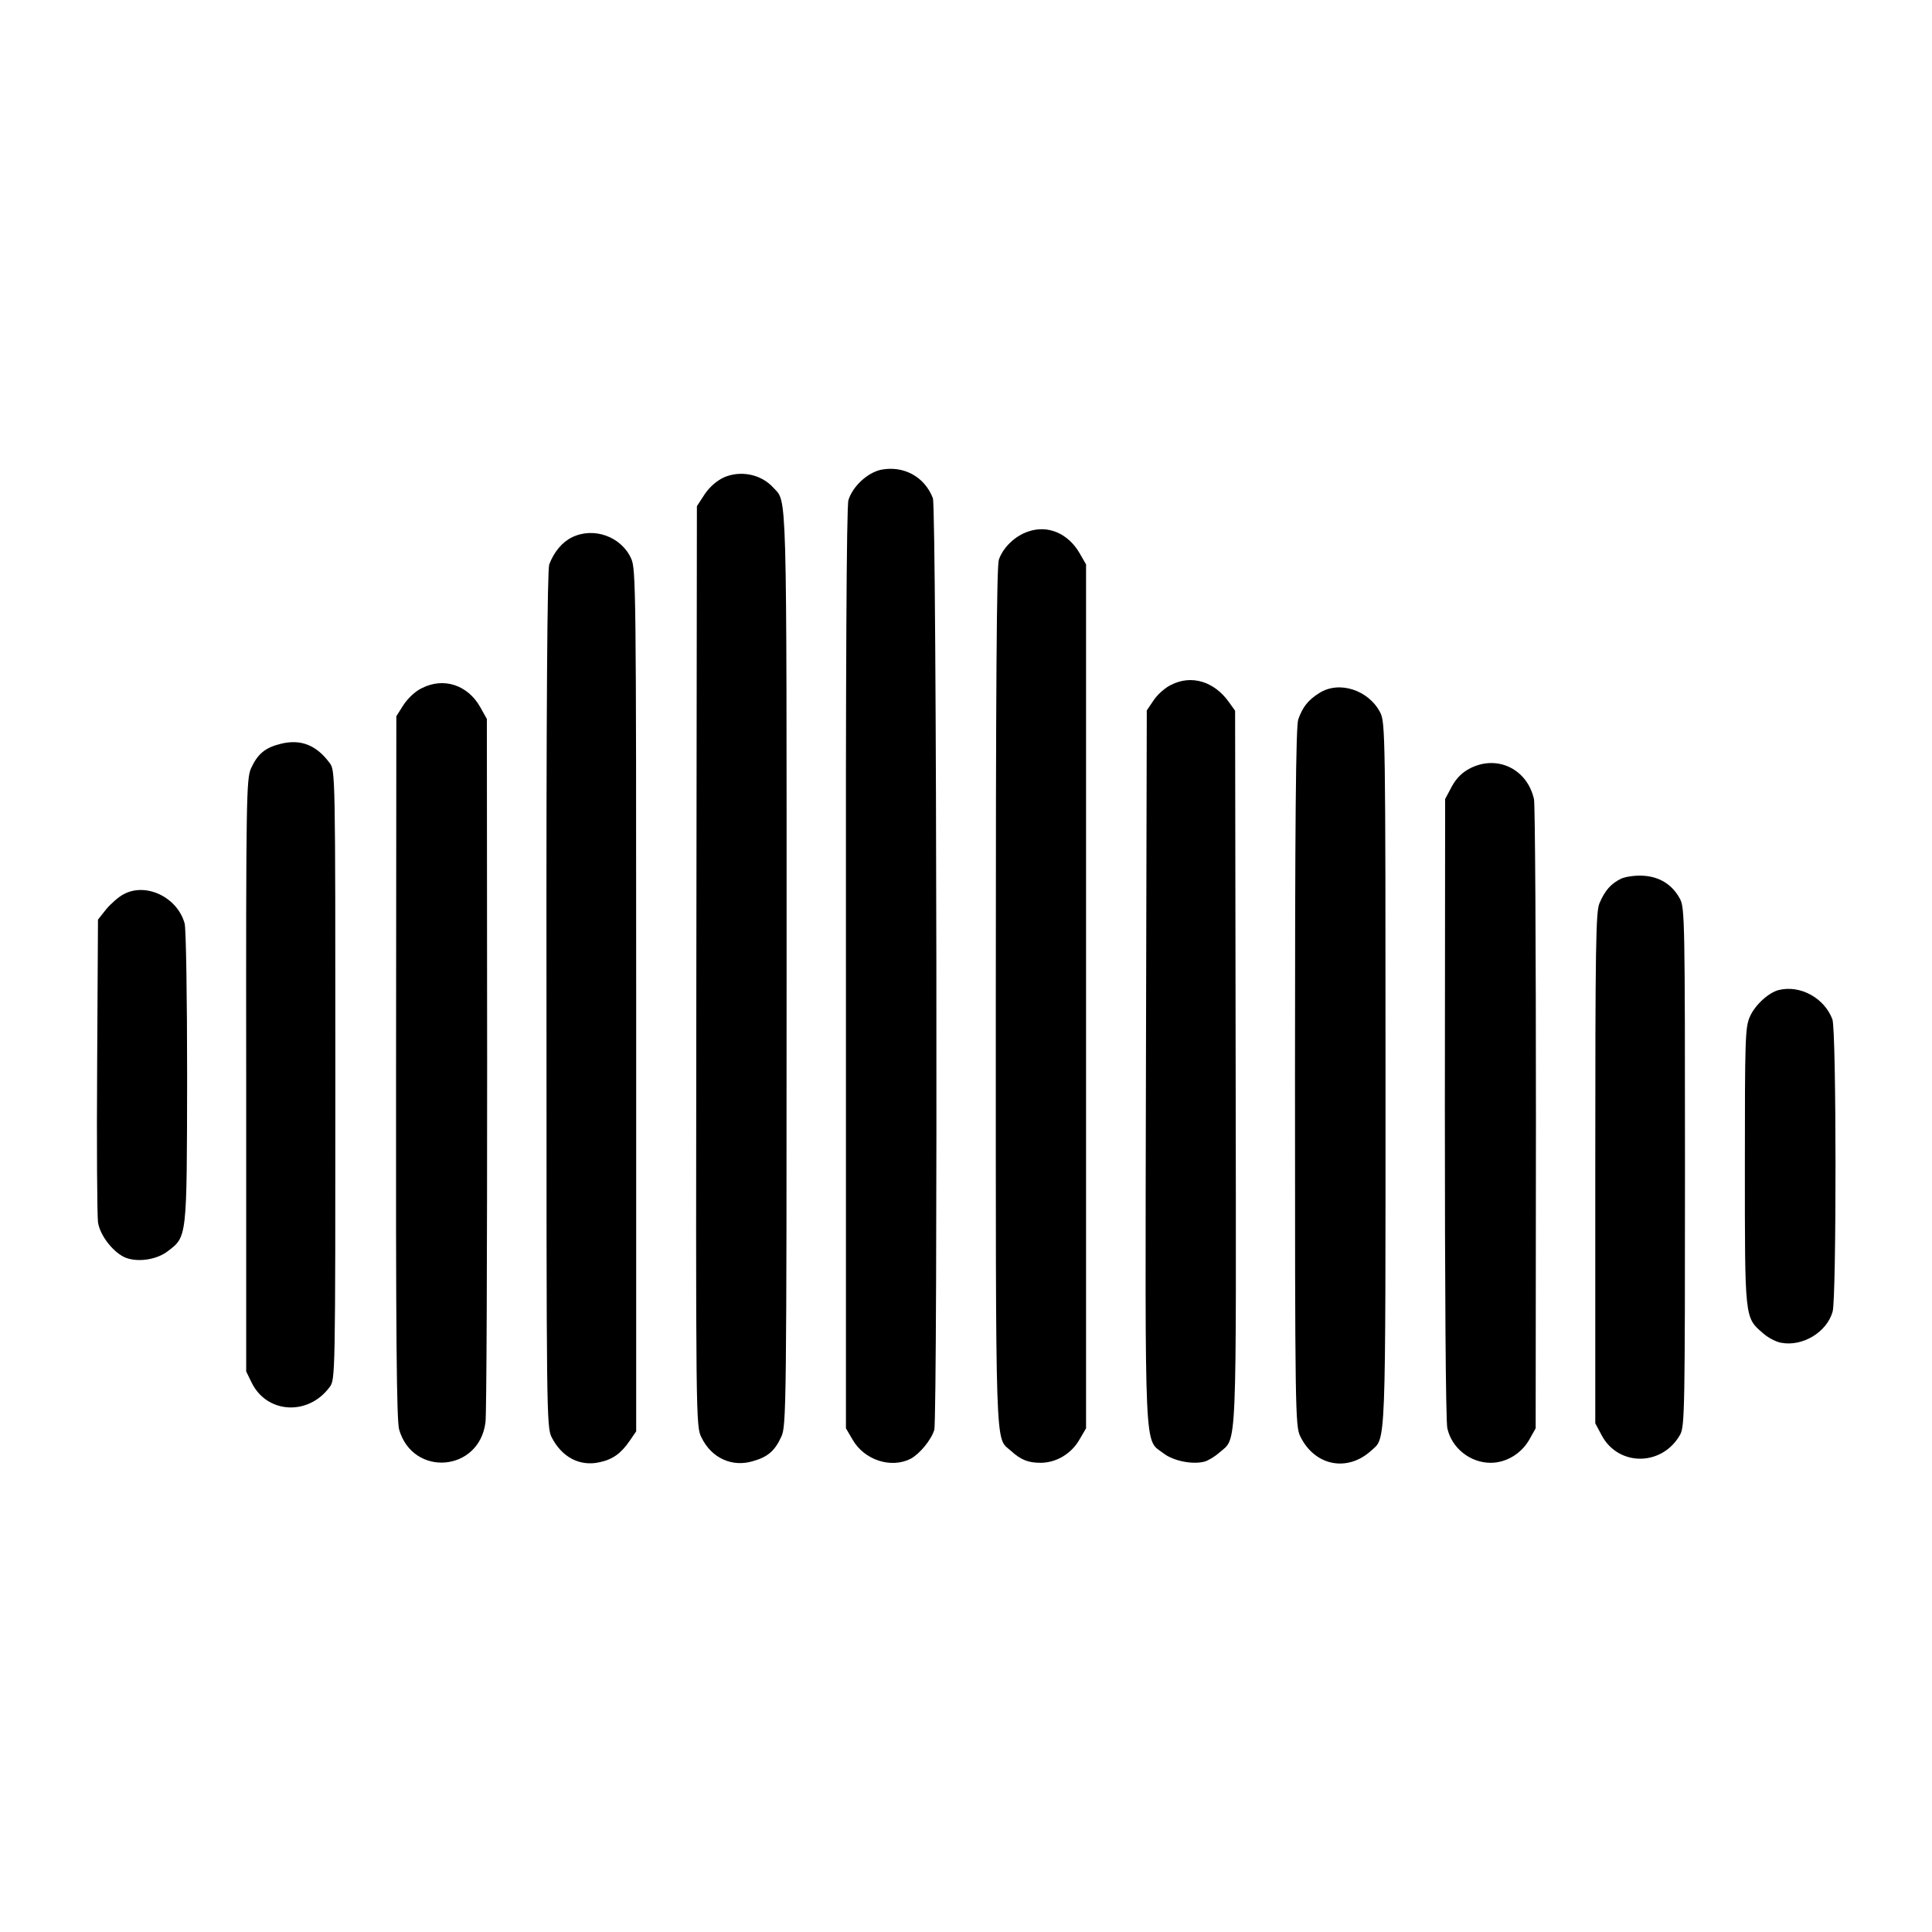
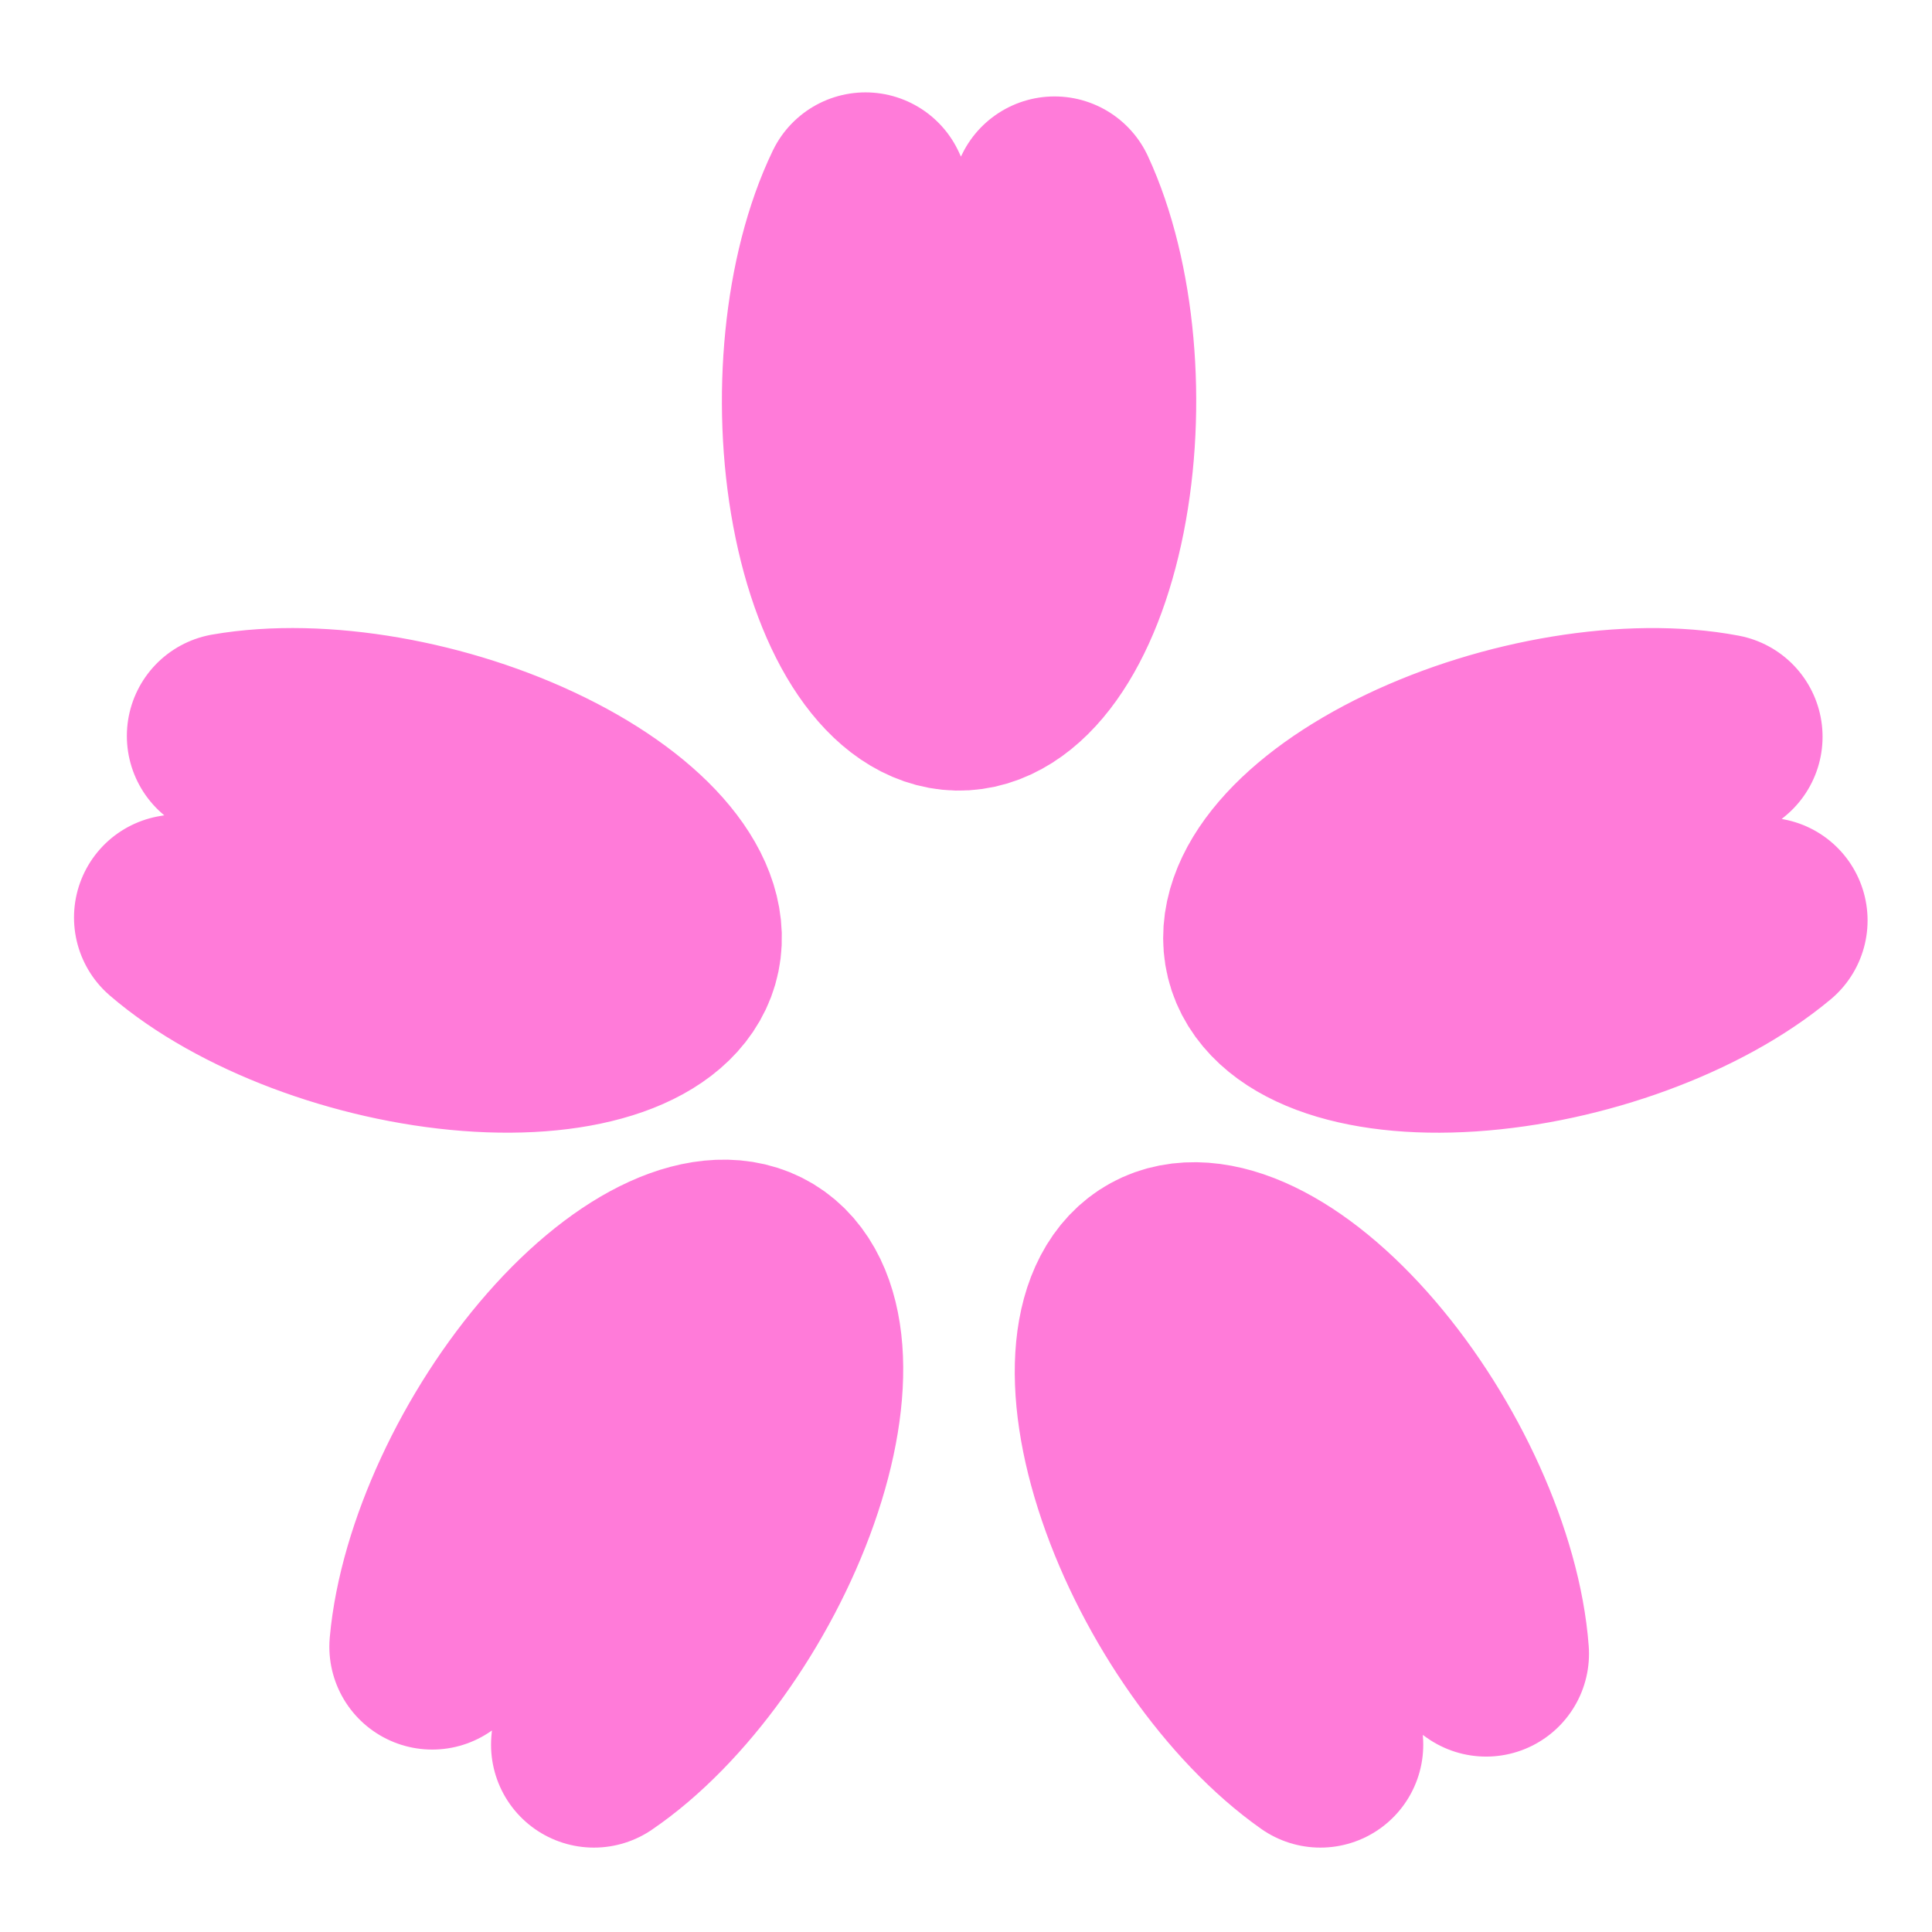
- <svg xmlns="http://www.w3.org/2000/svg" version="1.0" width="700pt" height="700pt" viewBox="0 0 700 700" preserveAspectRatio="xMidYMid meet">
-   <g transform="translate(0,700) scale(0.1,-0.1)" fill="#000000" stroke="none">
-     <path d="M3192 5298 c-50 -11 -103 -61 -118 -110 -7 -21 -10 -636 -9 -1698 l0 -1665 24 -41 c42 -74 140 -106 211 -69 32 17 74 68 85 104 13 44 9 3342 -5 3376 -30 78 -106 119 -188 103z" />
-     <path d="M2622 5270 c-25 -12 -51 -34 -69 -61 l-28 -43 -2 -1666 c-2 -1662 -2 -1668 19 -1709 36 -74 111 -108 186 -85 54 15 80 38 103 89 18 38 19 110 19 1693 0 1777 2 1690 -48 1745 -44 49 -119 64 -180 37z" />
-     <path d="M3725 5074 c-48 -16 -91 -58 -106 -102 -8 -25 -11 -457 -11 -1585 0 -1686 -3 -1592 54 -1643 36 -33 63 -44 108 -44 57 0 112 33 141 84 l24 41 0 1565 0 1565 -23 40 c-42 73 -116 104 -187 79z" />
-     <path d="M2072 5053 c-35 -17 -65 -53 -82 -98 -7 -19 -11 -514 -10 -1576 0 -1506 0 -1550 19 -1587 37 -72 102 -106 173 -90 48 10 78 32 109 77 l24 35 0 1561 c0 1488 -1 1563 -18 1601 -36 80 -136 116 -215 77z" />
-     <path d="M4244 4519 c-22 -10 -50 -35 -64 -56 l-25 -37 -3 -1290 c-3 -1436 -7 -1348 64 -1402 35 -27 103 -41 147 -30 13 3 38 18 55 33 65 57 61 -29 59 1394 l-2 1294 -23 32 c-53 74 -135 99 -208 62z" />
-     <path d="M1529 4507 c-24 -11 -51 -37 -67 -61 l-26 -41 -1 -1270 c-1 -977 2 -1280 11 -1314 50 -174 291 -154 313 26 4 27 6 611 6 1298 l-1 1250 -24 43 c-45 80 -132 109 -211 69z" />
-     <path d="M4780 4489 c-40 -25 -60 -50 -76 -95 -9 -23 -12 -371 -12 -1295 0 -1212 1 -1266 19 -1303 52 -107 170 -131 257 -52 54 49 52 -12 52 1363 0 1232 -1 1275 -19 1311 -42 82 -149 117 -221 71z" />
-     <path d="M1017 4305 c-57 -14 -84 -37 -108 -90 -16 -38 -18 -105 -17 -1112 l0 -1072 21 -43 c56 -110 204 -118 281 -14 21 27 21 32 21 1131 0 1099 0 1104 -21 1131 -48 65 -105 87 -177 69z" />
-     <path d="M5328 4217 c-30 -15 -51 -36 -68 -67 l-24 -45 -1 -1120 c0 -641 3 -1137 9 -1160 16 -72 83 -125 157 -125 56 0 111 33 140 84 l23 41 1 1120 c0 616 -3 1138 -7 1159 -24 109 -132 162 -230 113z" />
-     <path d="M5875 3817 c-38 -18 -60 -43 -80 -90 -13 -32 -15 -151 -15 -960 l0 -924 23 -43 c61 -115 221 -113 285 3 16 30 17 96 17 969 0 892 -1 939 -18 971 -28 52 -73 80 -132 84 -28 2 -63 -3 -80 -10z" />
-     <path d="M448 3760 c-18 -9 -46 -34 -63 -54 l-30 -38 -3 -526 c-2 -290 0 -546 3 -570 7 -50 59 -114 103 -130 46 -16 111 -5 149 24 71 54 70 44 71 630 0 291 -4 540 -9 558 -26 95 -140 150 -221 106z" />
-     <path d="M6445 3413 c-37 -9 -87 -55 -105 -97 -17 -38 -18 -82 -18 -541 0 -552 -1 -548 64 -604 18 -17 49 -33 67 -36 78 -15 166 38 187 113 14 51 14 1021 -1 1059 -29 77 -116 125 -194 106z" />
+ <svg xmlns="http://www.w3.org/2000/svg" width="700" height="700">
+   <g fill="#ff7bd9" stroke="#ff7bd9" stroke-width="5.62" stroke-linecap="round" stroke-linejoin="round" stroke-miterlimit="1">
+     <path d="M156.6 596.628a48.654 103.905 30 0 1 47.945-103.46 48.654 103.905 30 0 1 70.918-32.248 48.654 103.905 30 0 1 6.041 78.91 48.654 103.905 30 0 1-66.318 92.32l7.904-81.495zM382.082 72.212a48.654 103.905 0 0 1 10.207 113.571 48.654 103.905 0 0 1-45.292 63.387 48.654 103.905 0 0 1-44.687-65.317 48.654 103.905 0 0 1 11.274-113.11l33.902 74.527zM639.385 333.49a103.905 48.654-15 0 1-107.06 39.254 103.905 48.654-15 0 1-72.949-27.343 103.905 48.654-15 0 1 51.526-60.07 103.905 48.654-15 0 1 112.174-18.386l-63.214 52.036zM83.235 266.649a48.654 103.905-75 0 1 112.344 19.535 48.654 103.905-75 0 1 49.504 60.155 48.654 103.905-75 0 1-74.657 26.258 48.654 103.905-75 0 1-106.339-40.164l80.763-13.458zM478.396 632.15a103.905 48.654 60 0 1-65.625-93.253 103.905 48.654 60 0 1 7.53-77.54 103.905 48.654 60 0 1 71.359 34.222 103.905 48.654 60 0 1 46.792 103.594l-66.624-47.592z" stroke-width="74.546" />
  </g>
</svg>
